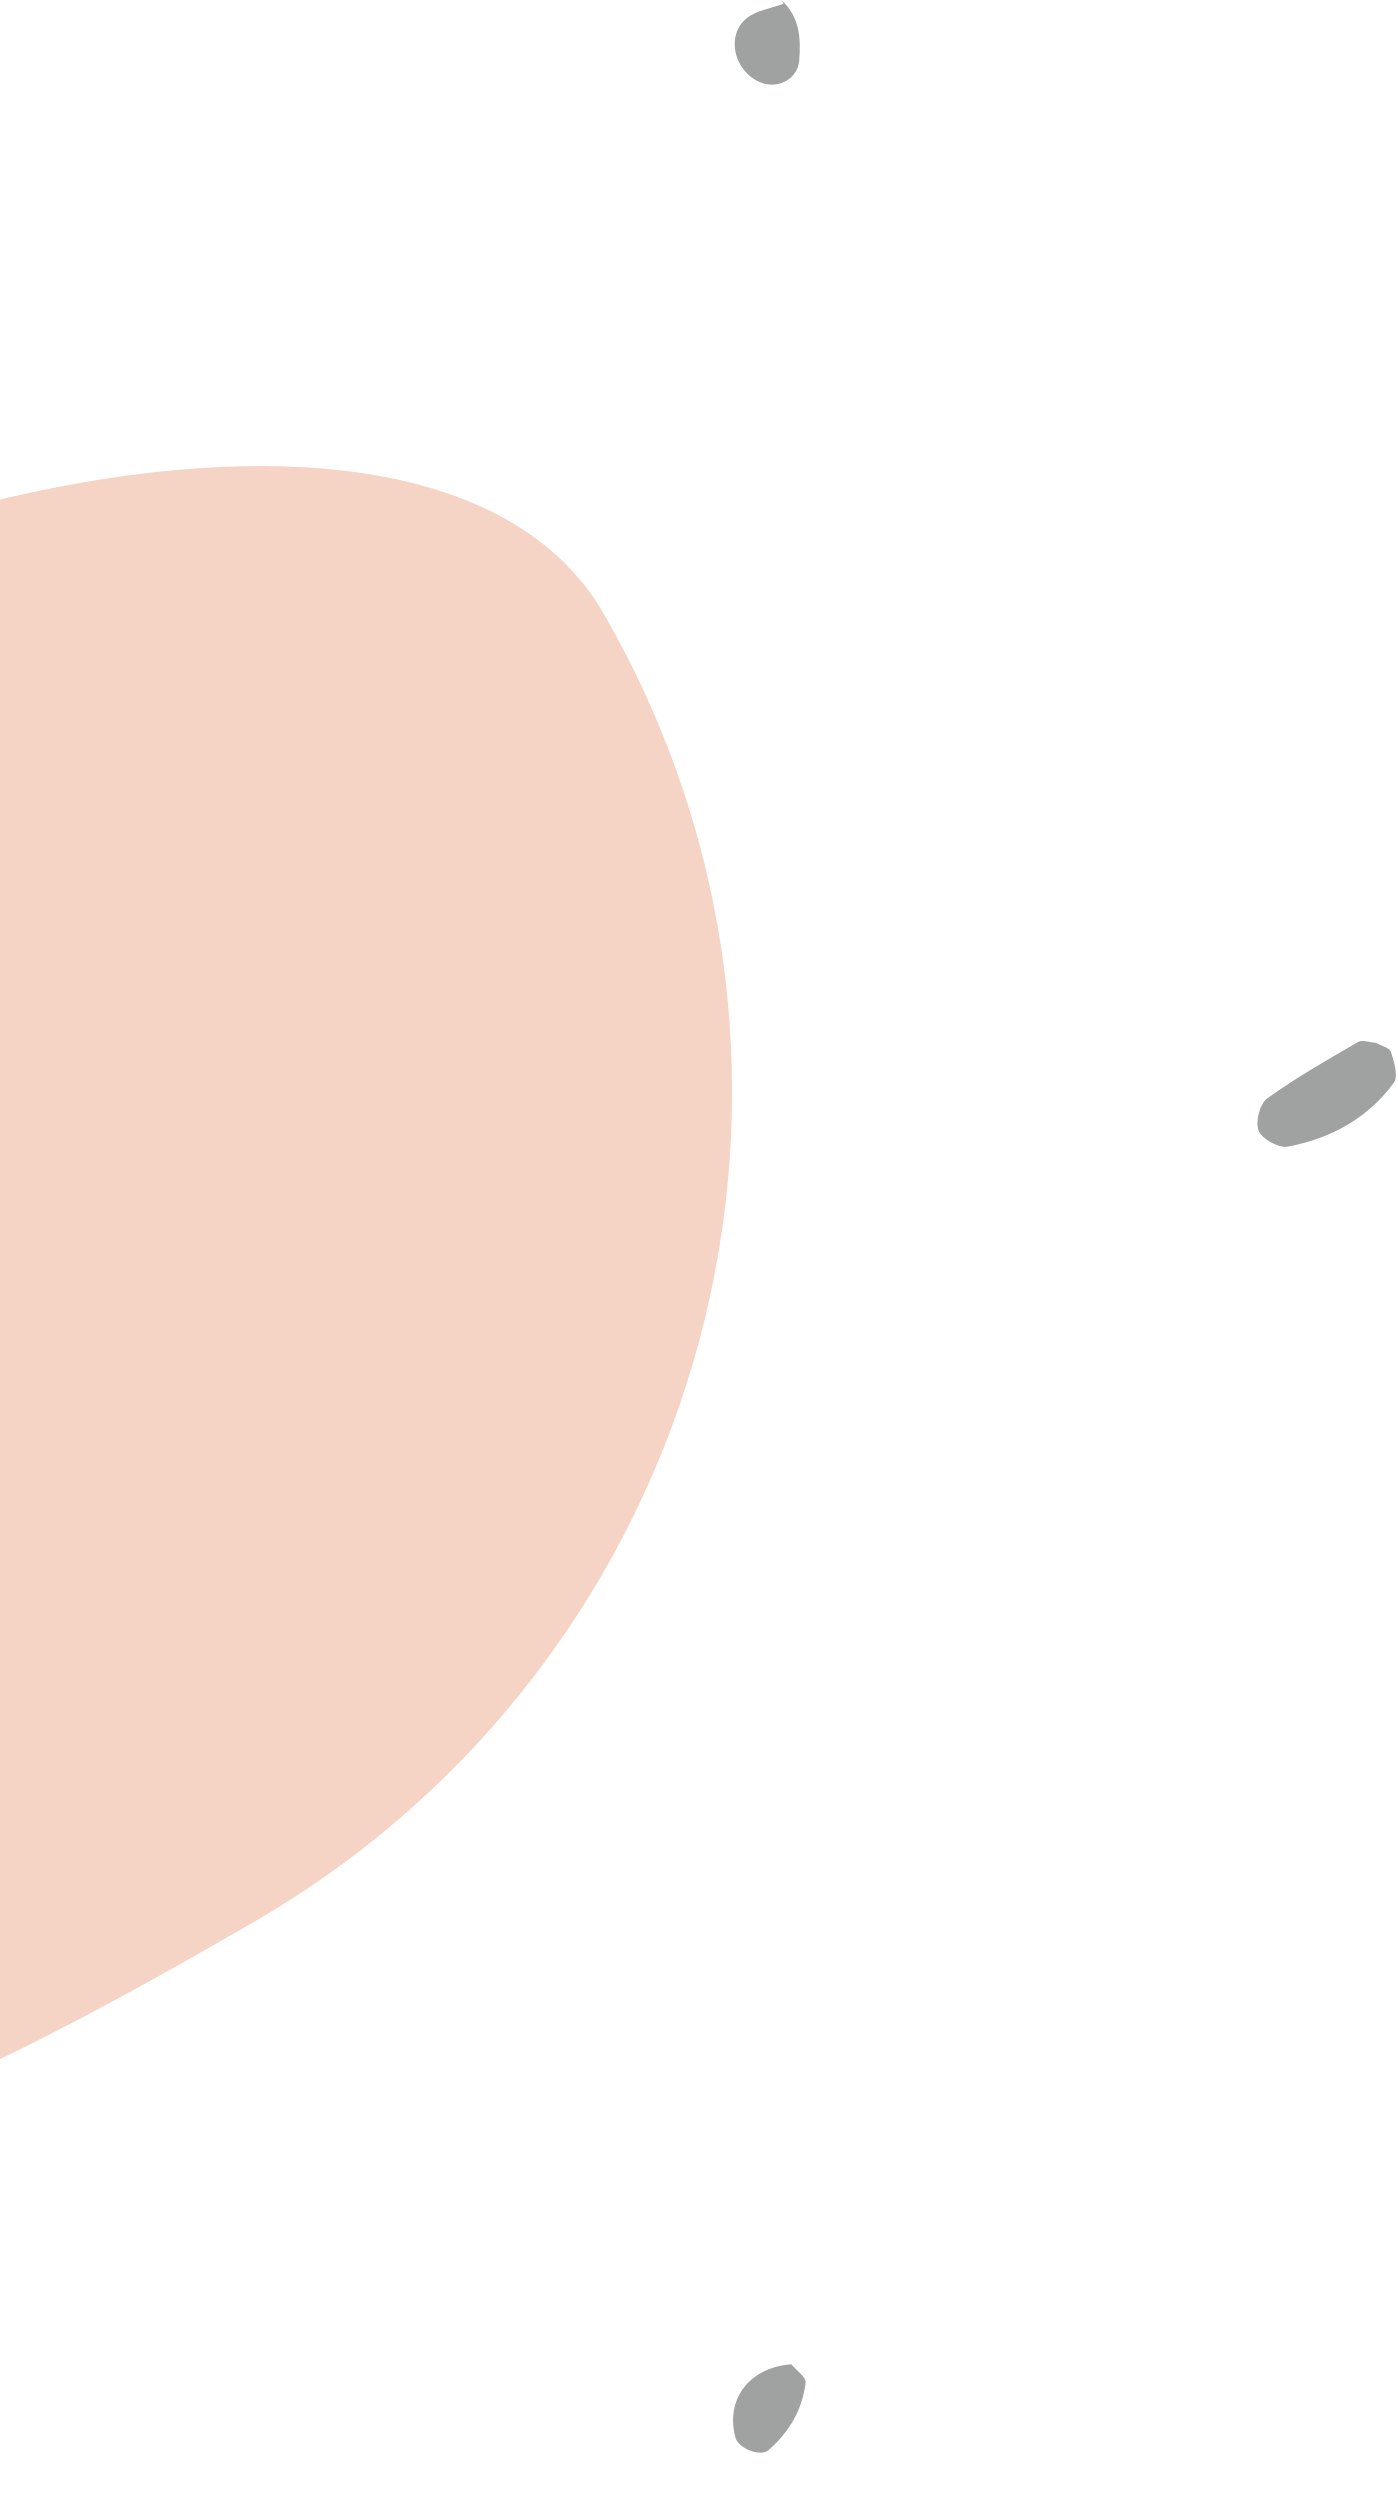
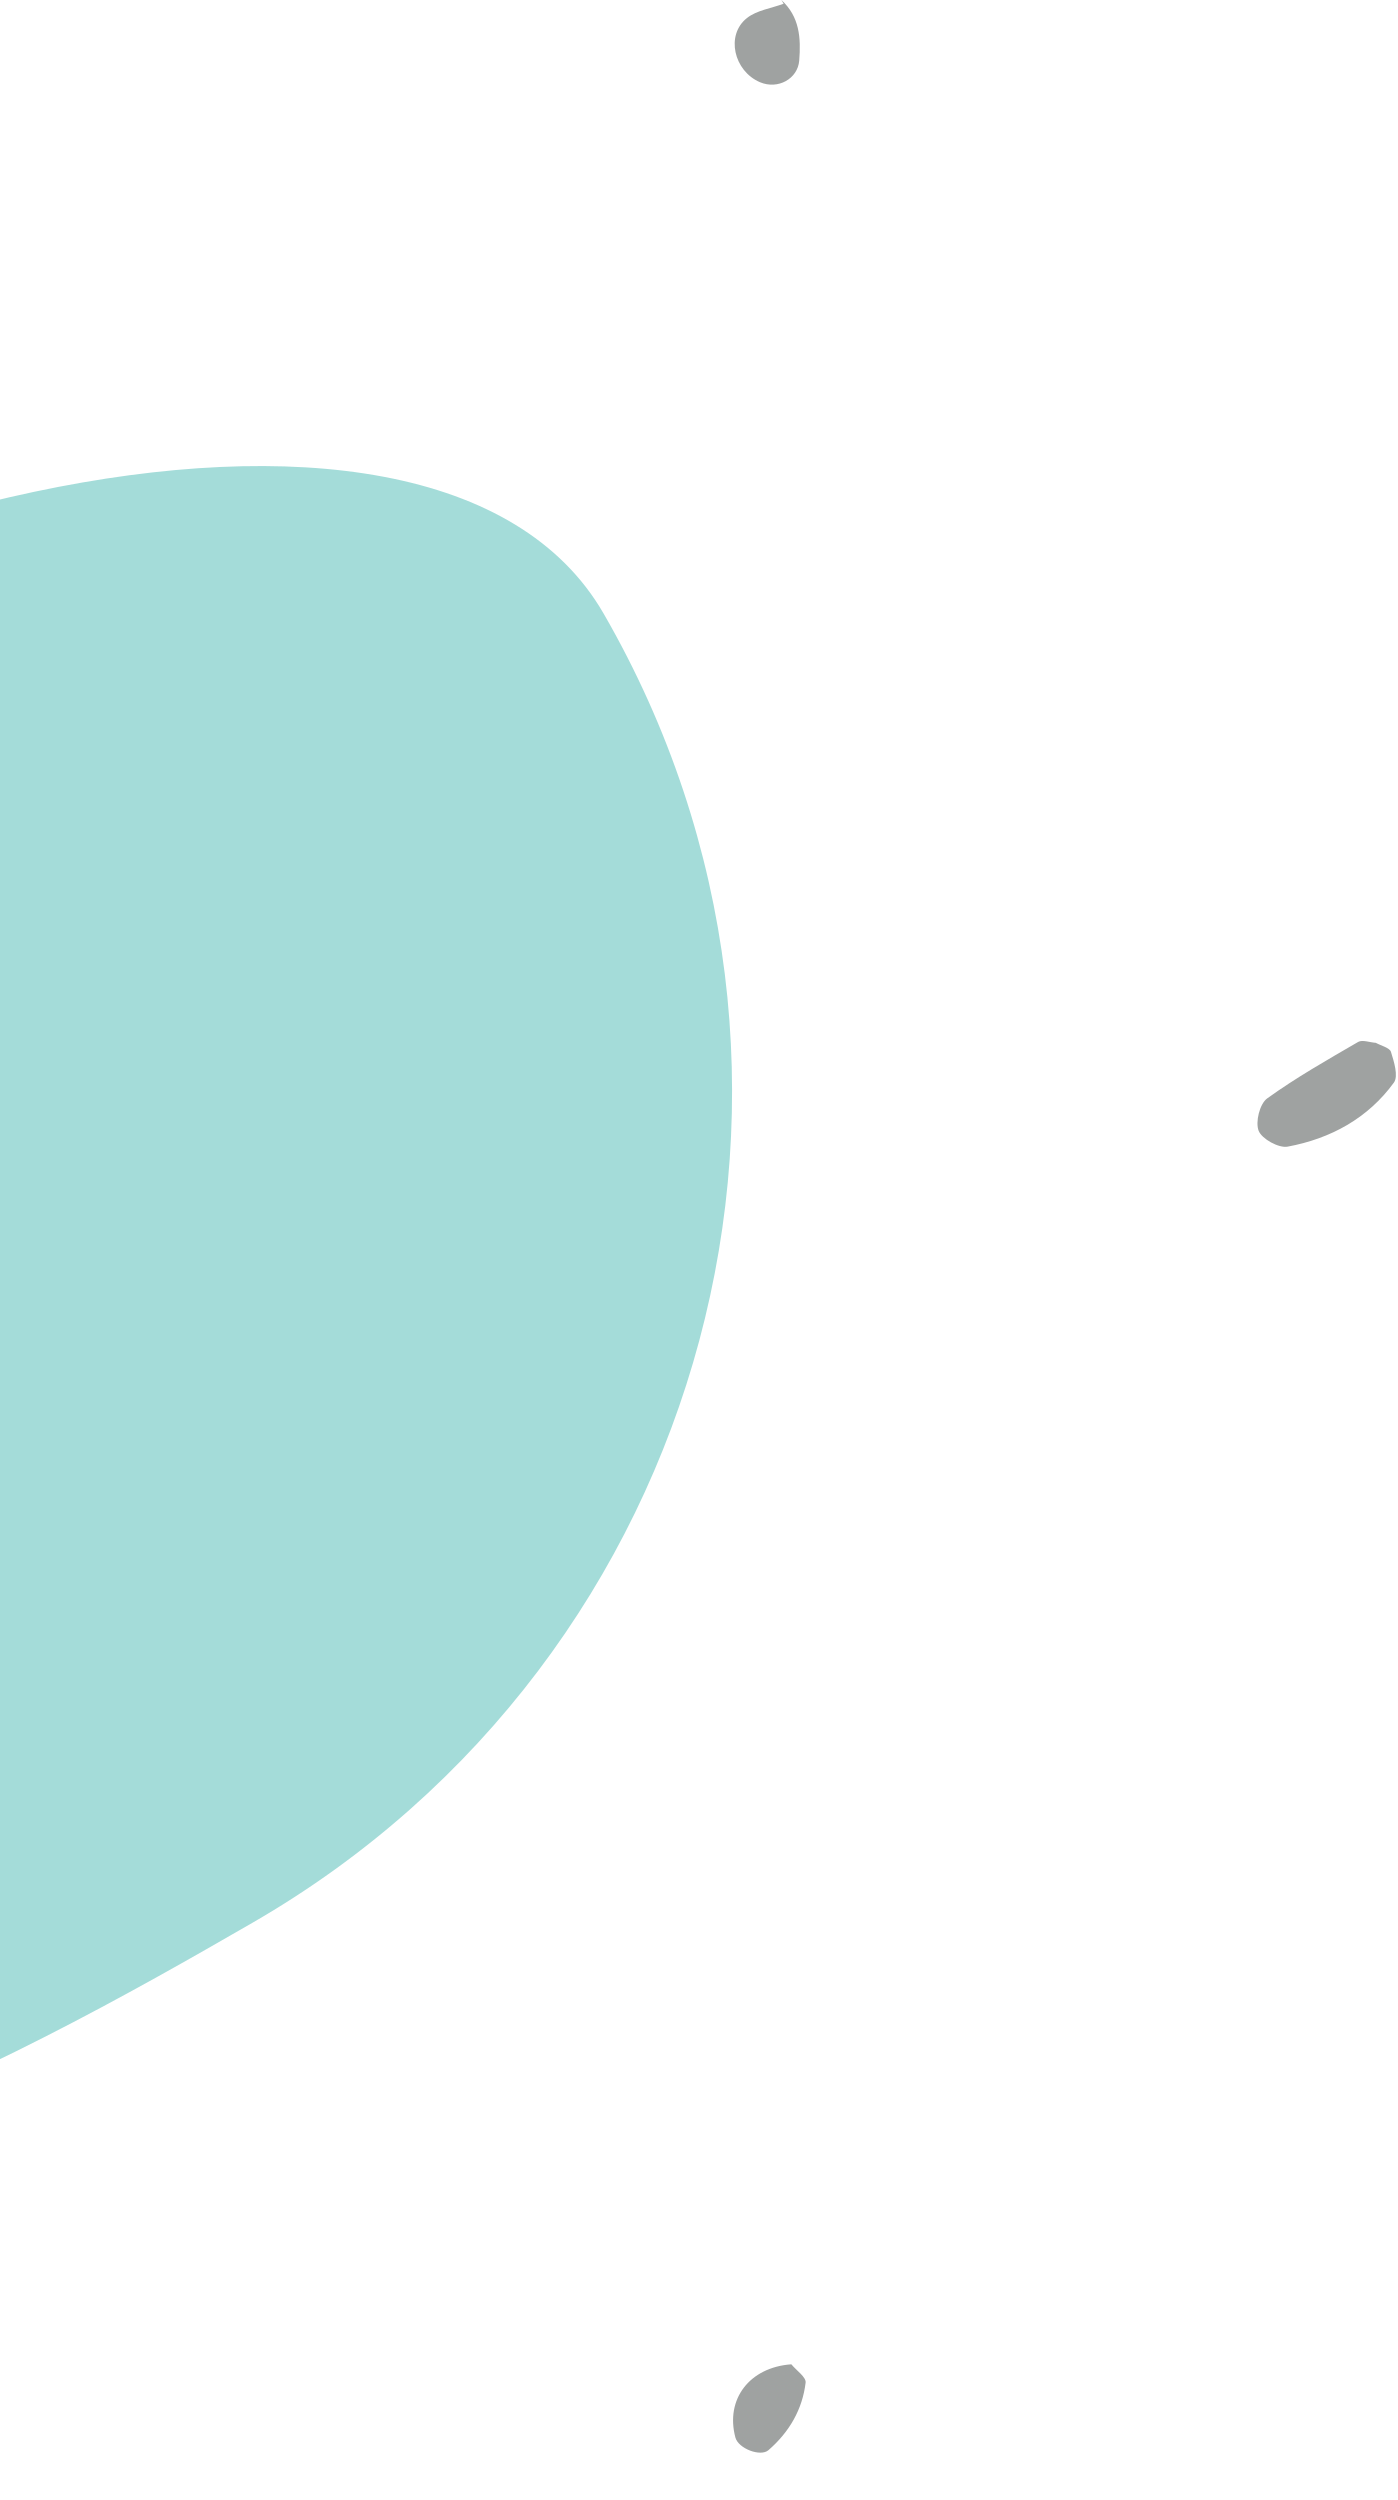
<svg xmlns="http://www.w3.org/2000/svg" width="242px" height="433px" viewBox="0 0 242 433" version="1.1">
  <g id="Group" transform="translate(-251.6827 0)">
    <path d="M20.495 0.318C21.401 0.819 22.886 1.165 23.116 1.874C23.647 3.585 24.432 6.07 23.635 7.197C19.143 13.384 12.676 16.919 5.213 18.302C3.674 18.582 0.769 16.966 0.208 15.566C-0.396 14.046 0.383 10.893 1.675 9.951C6.674 6.344 12.084 3.275 17.44 0.163C18.177 -0.254 19.463 0.253 20.495 0.318" transform="translate(469.4764 180.2991)" id="Fill-138" fill="#9FA2A1" fill-rule="evenodd" stroke="none" />
    <path d="M10.093 0C10.962 1.068 12.682 2.22 12.566 3.176C12.019 7.79 9.761 11.721 6.124 14.875C4.76 16.063 0.922 14.607 0.403 12.681C-1.368 6.044 2.848 0.518 10.093 0" transform="translate(378.6494 409.4973)" id="Fill-141" fill="#9FA2A1" fill-rule="evenodd" stroke="none" />
    <path d="M8.084 0C11.249 2.882 11.491 6.602 11.176 10.502C10.92 13.66 7.489 15.552 4.392 14.244C-0.159 12.316 -1.604 6.068 2.124 3.122C3.825 1.778 6.332 1.443 8.477 0.647L8.084 0" transform="translate(378.9305 0)" id="Fill-154" fill="#9FA2A1" fill-rule="evenodd" stroke="none" />
-     <path d="M198.145 247.705C289.824 247.705 364.145 173.385 364.145 81.705C364.145 22.771 238.756 -13.916 141.318 5.008C87.18 15.524 79.678 62.13 35.346 80.989C-2.394 97.043 -15.653 158.795 24.359 201.14C67.402 246.691 150.632 247.705 198.145 247.705Z" transform="matrix(0.8660254 -0.5 0.5 0.8660254 0 217.5546)" id="Oval" fill="#F5D4C5" fill-rule="evenodd" stroke="none" />
+     <path d="M198.145 247.705C289.824 247.705 364.145 173.385 364.145 81.705C364.145 22.771 238.756 -13.916 141.318 5.008C87.18 15.524 79.678 62.13 35.346 80.989C-2.394 97.043 -15.653 158.795 24.359 201.14C67.402 246.691 150.632 247.705 198.145 247.705Z" transform="matrix(0.8660254 -0.5 0.5 0.8660254 0 217.5546)" id="Oval" fill="#a4dcd9" fill-rule="evenodd" stroke="none" />
  </g>
</svg>
